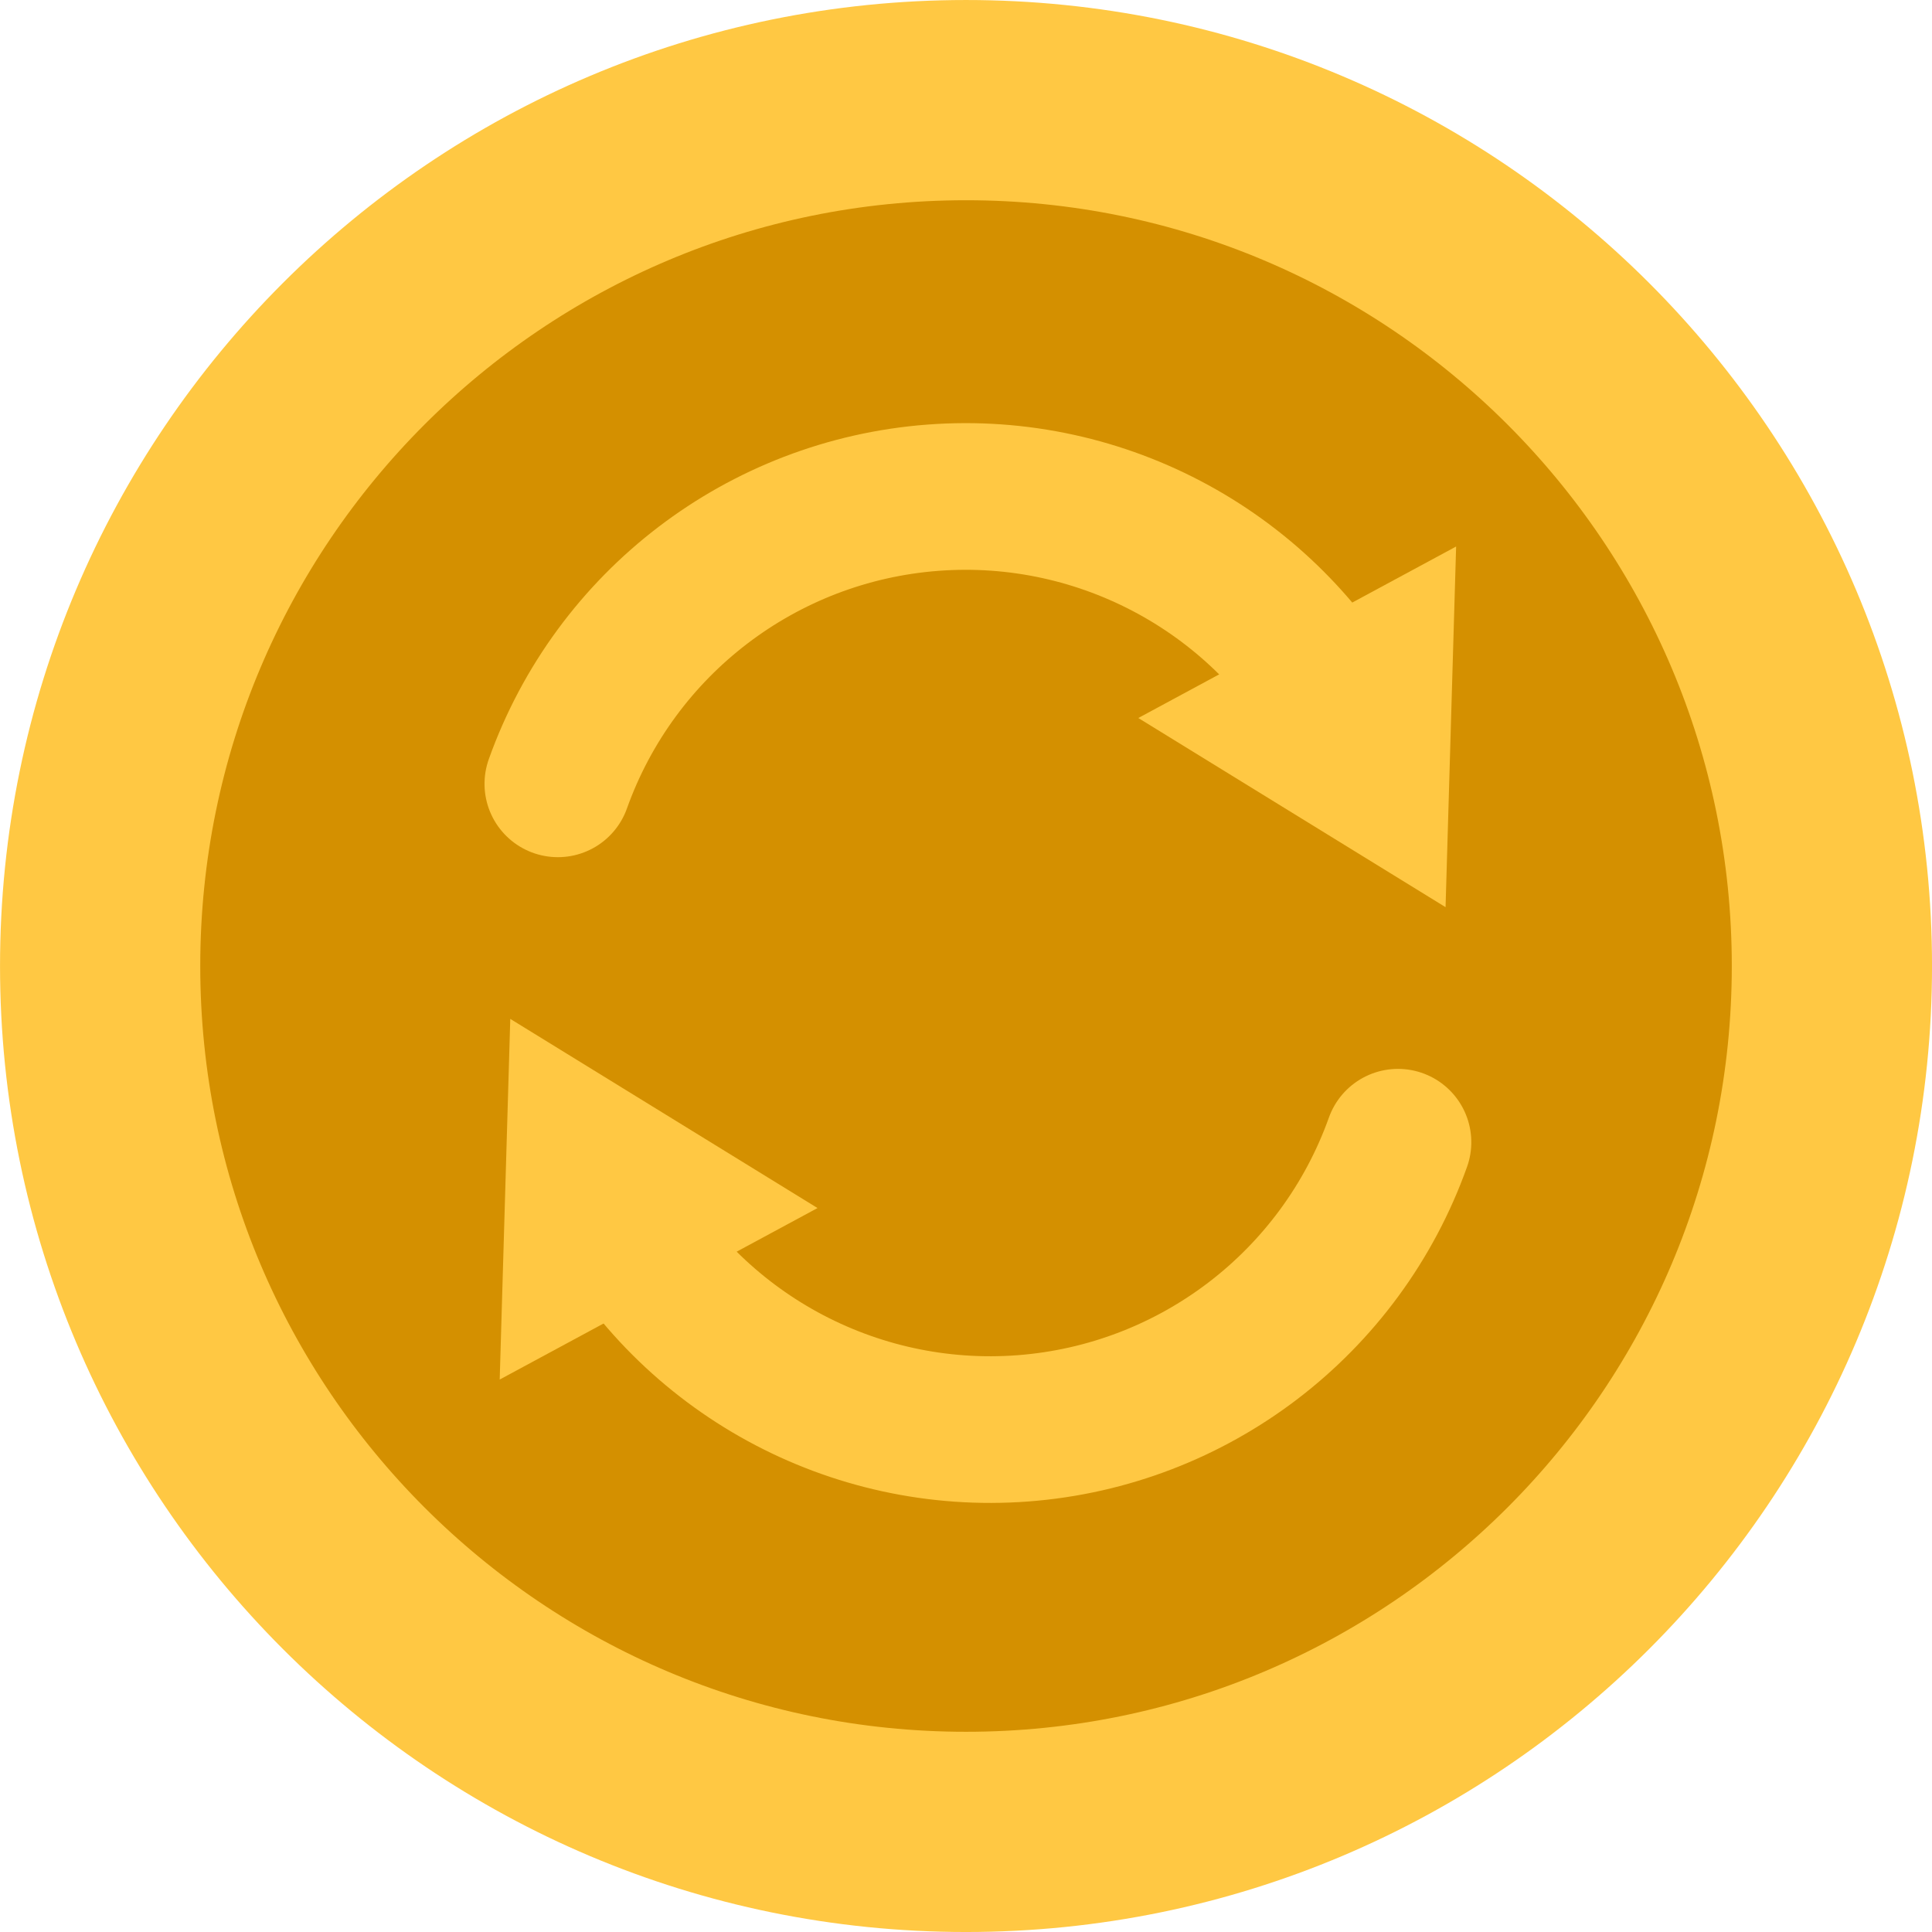
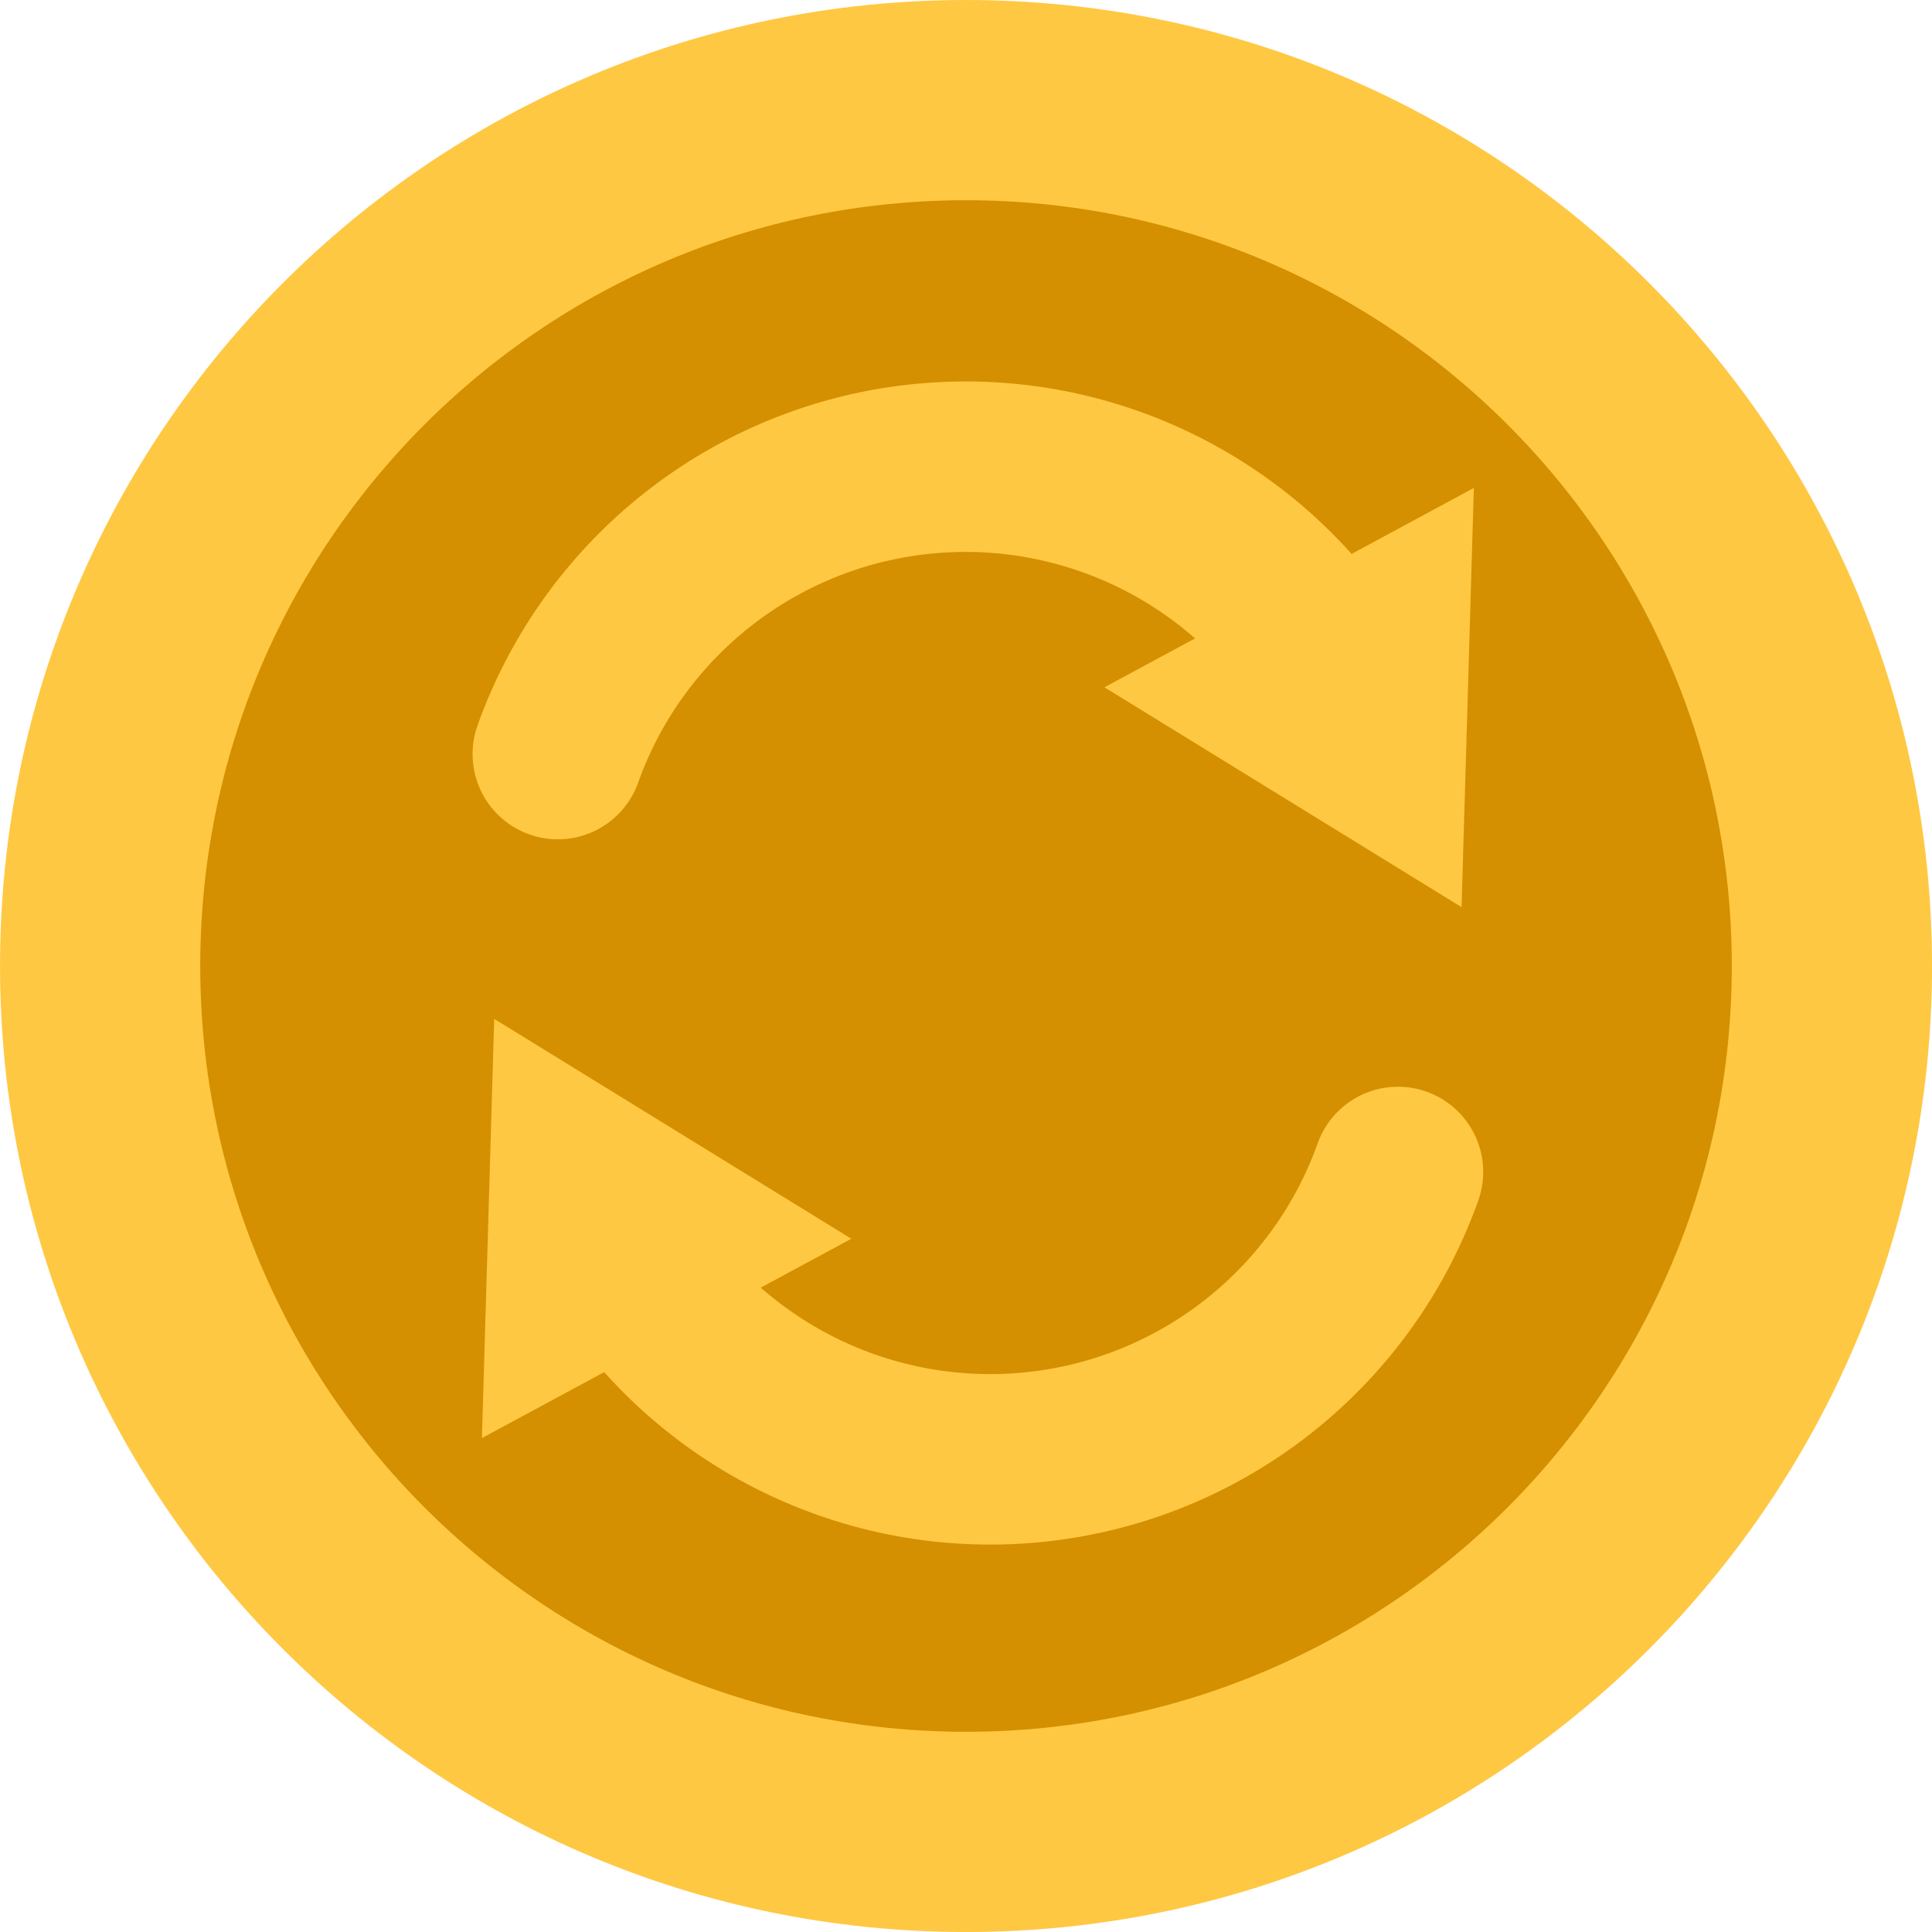
<svg xmlns="http://www.w3.org/2000/svg" width="32.469mm" height="32.469mm" viewBox="0 0 32.469 32.469" version="1.1" id="svg8">
  <defs id="defs2">
    <marker style="overflow:visible" id="marker2014" refX="0" refY="0" orient="auto">
      <path transform="scale(0.2)" style="fill:#ffc843;fill-opacity:1;fill-rule:evenodd;stroke:#ffc843;stroke-width:1pt;stroke-opacity:1" d="M 5.77,0 -2.88,5 V -5 Z" id="path2012" />
    </marker>
    <marker orient="auto" refY="0" refX="0" id="marker1932" style="overflow:visible">
      <path id="path1930" style="fill:#d49000;fill-opacity:1;fill-rule:evenodd;stroke:#ffc843;stroke-width:0.625;stroke-linejoin:round;stroke-opacity:1" d="M 8.719,4.034 -2.207,0.016 8.719,-4.002 c -1.745,2.372 -1.735,5.617 -6e-7,8.035 z" transform="matrix(-0.3,0,0,-0.3,0.69,0)" />
    </marker>
    <marker orient="auto" refY="0" refX="0" id="Arrow2Send" style="overflow:visible">
      <path id="path854" style="fill:#d49000;fill-opacity:1;fill-rule:evenodd;stroke:#ffc843;stroke-width:0.625;stroke-linejoin:round;stroke-opacity:1" d="M 8.719,4.034 -2.207,0.016 8.719,-4.002 c -1.745,2.372 -1.735,5.617 -6e-7,8.035 z" transform="matrix(-0.3,0,0,-0.3,0.69,0)" />
    </marker>
    <marker orient="auto" refY="0" refX="0" id="Arrow1Send" style="overflow:visible">
      <path id="path836" d="M 0,0 5,-5 -12.5,0 5,5 Z" style="fill:#d49000;fill-opacity:1;fill-rule:evenodd;stroke:#ffc843;stroke-width:1pt;stroke-opacity:1" transform="matrix(-0.2,0,0,-0.2,-1.2,0)" />
    </marker>
    <marker orient="auto" refY="0" refX="0" id="Arrow2Mend" style="overflow:visible">
      <path id="path848" style="fill:#000000;fill-opacity:1;fill-rule:evenodd;stroke:#000000;stroke-width:0.625;stroke-linejoin:round;stroke-opacity:1" d="M 8.719,4.034 -2.207,0.016 8.719,-4.002 c -1.745,2.372 -1.735,5.617 -6e-7,8.035 z" transform="scale(-0.6)" />
    </marker>
    <marker orient="auto" refY="0" refX="0" id="TriangleOutS-3" style="overflow:visible">
      <path id="path969-6" d="M 5.77,0 -2.88,5 V -5 Z" style="fill:#ffc843;fill-opacity:1;fill-rule:evenodd;stroke:#ffc843;stroke-width:1pt;stroke-opacity:1" transform="scale(0.2)" />
    </marker>
    <marker style="overflow:visible" id="marker2014-5" refX="0" refY="0" orient="auto">
      <path transform="scale(0.2)" style="fill:#ffc843;fill-opacity:1;fill-rule:evenodd;stroke:#ffc843;stroke-width:1pt;stroke-opacity:1" d="M 5.77,0 -2.88,5 V -5 Z" id="path2012-3" />
    </marker>
  </defs>
  <g id="layer1" transform="translate(-4.932083,-12.21333)">
    <circle style="opacity:1;fill:#d49000;fill-opacity:1;stroke:#ffc843;stroke-width:3.365;stroke-linecap:round;stroke-linejoin:round;stroke-miterlimit:4;stroke-dasharray:none;stroke-dashoffset:0;stroke-opacity:1" id="path817" cx="21.167" cy="28.448" r="14.552" />
-     <path style="opacity:1;fill:none;fill-opacity:1;stroke:#ffc843;stroke-width:2.465;stroke-linecap:round;stroke-linejoin:round;stroke-miterlimit:4;stroke-dasharray:none;stroke-dashoffset:0;stroke-opacity:1;marker-end:url(#marker2014);paint-order:normal" id="path1654" d="m 37.332,20.023 a 7.276,7.276 0 0 1 -4.317,6.647 7.276,7.276 0 0 1 -7.828,-1.24" transform="rotate(19.64713)" />
-     <path style="opacity:1;fill:none;fill-opacity:1;stroke:#ffc843;stroke-width:2.465;stroke-linecap:round;stroke-linejoin:round;stroke-miterlimit:4;stroke-dasharray:none;stroke-dashoffset:0;stroke-opacity:1;marker-end:url(#marker2014-5);paint-order:normal" id="path1654-5" d="m -22.01,-19.098 a 7.276,7.276 0 0 1 -4.317,6.647 7.276,7.276 0 0 1 -7.828,-1.24" transform="rotate(-160.3529)" />
+     <path style="opacity:1;fill:none;fill-opacity:1;stroke:#ffc843;stroke-width:2.865;stroke-linecap:round;stroke-linejoin:round;stroke-miterlimit:4;stroke-dasharray:none;stroke-dashoffset:0;stroke-opacity:1;marker-end:url(#marker2014);paint-order:normal" id="path1654" d="m 37.5,20.494 a 7.276,7.276 0 0 1 -4.317,6.647 7.276,7.276 0 0 1 -7.828,-1.24" transform="rotate(19.64713)" />
+     <path style="opacity:1;fill:none;fill-opacity:1;stroke:#ffc843;stroke-width:2.865;stroke-linecap:round;stroke-linejoin:round;stroke-miterlimit:4;stroke-dasharray:none;stroke-dashoffset:0;stroke-opacity:1;marker-end:url(#marker2014-5);paint-order:normal" id="path1654-5" d="m -21.841,-18.627 a 7.276,7.276 0 0 1 -4.317,6.647 7.276,7.276 0 0 1 -7.828,-1.24" transform="rotate(-160.3529)" />
  </g>
</svg>
